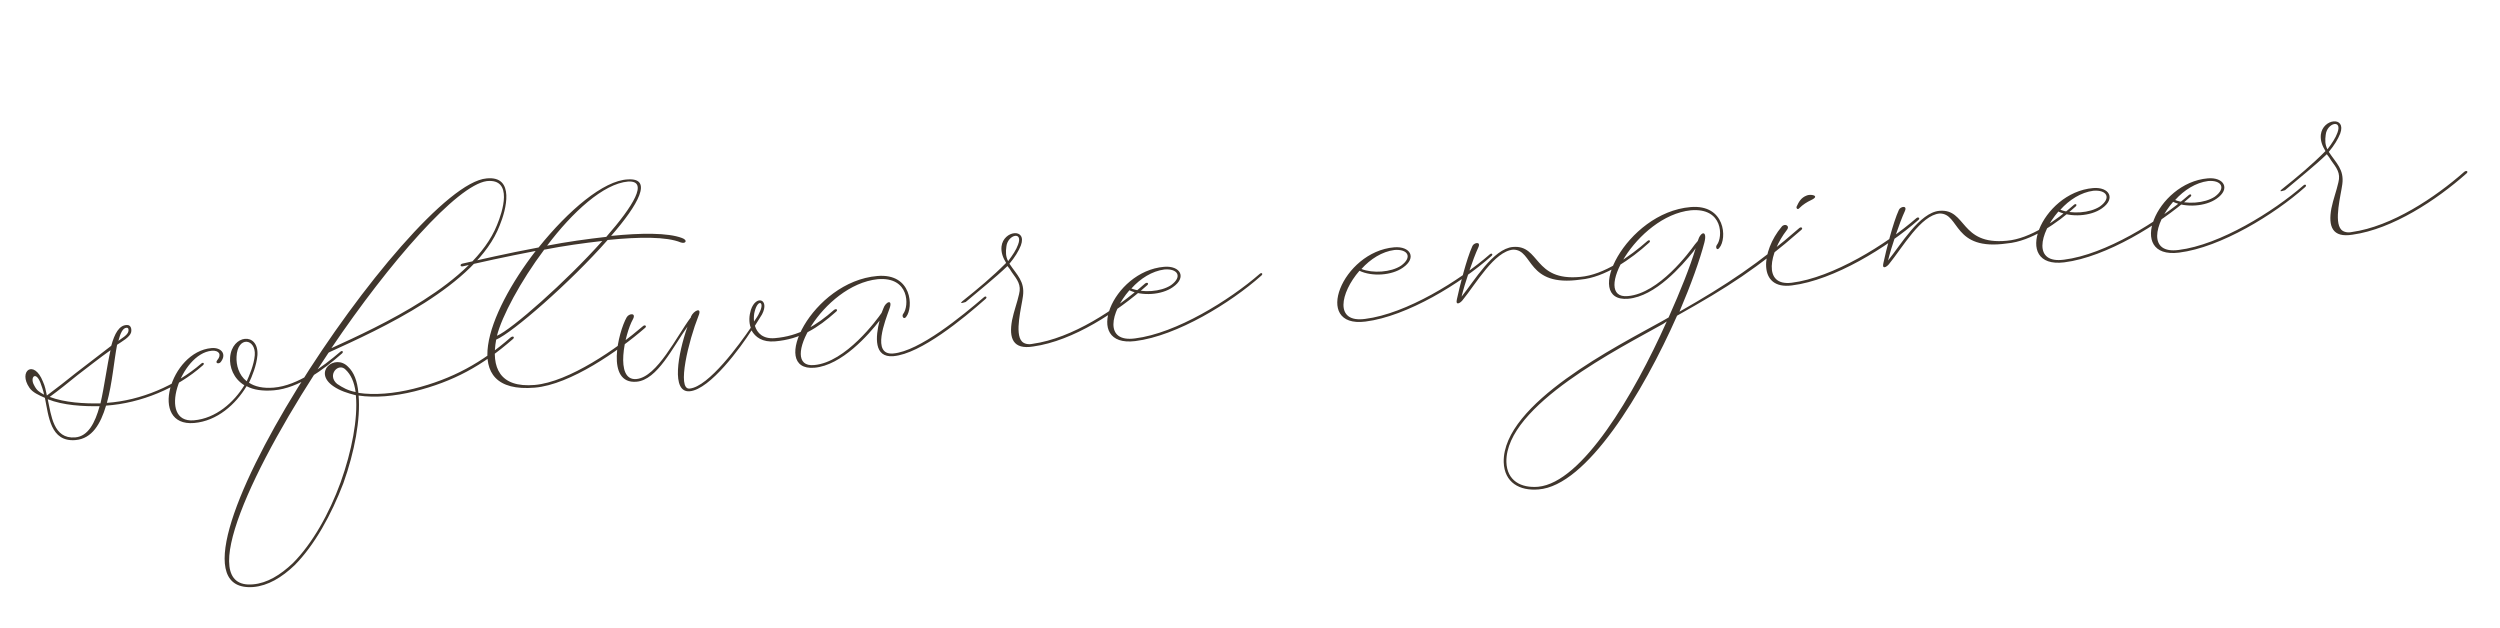
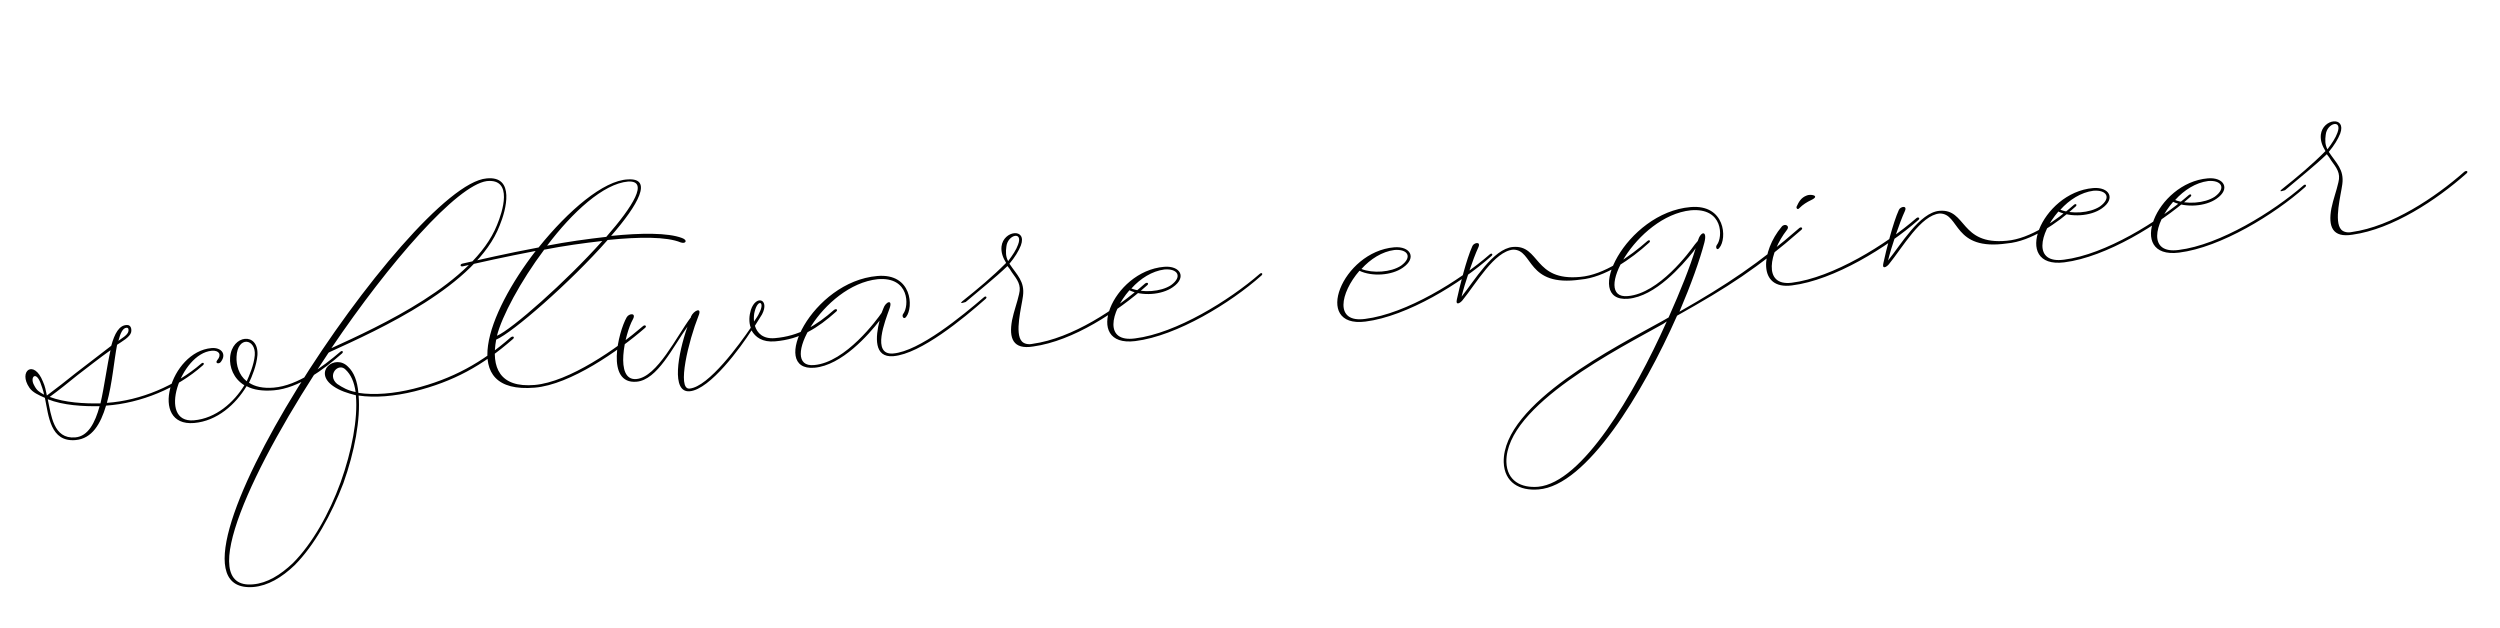
<svg xmlns="http://www.w3.org/2000/svg" width="223" height="56" viewBox="0 0 223 56" fill="none">
-   <path d="M17.957 32.427C15.668 34.403 12.553 35.727 9.535 35.935C10.015 34.208 10.176 32.123 10.445 30.752C10.855 30.476 11.592 30.076 11.699 29.634C11.766 29.291 11.642 28.964 11.307 28.992C10.634 29.001 10.216 29.759 9.923 30.844L6.757 33.28C5.901 33.979 5.041 34.63 4.181 35.281C4.097 34.854 4.012 34.428 3.837 34.057C3.036 32.006 1.587 33.092 2.629 34.593C2.905 35.003 3.456 35.246 4.006 35.488C4.335 37.098 4.486 39.446 6.734 39.255C8.217 39.13 8.972 37.813 9.46 36.182C12.573 35.966 15.784 34.635 18.069 32.61C18.296 32.447 18.137 32.267 17.957 32.427ZM8.962 35.983C7.519 36.009 5.776 35.916 4.432 35.404C5.249 34.805 6.061 34.158 6.917 33.459C7.912 32.7 8.86 31.946 9.86 31.235C9.543 32.61 9.314 34.46 8.962 35.983ZM6.714 39.016C4.753 39.182 4.57 37.03 4.257 35.611C5.653 36.167 7.443 36.257 8.886 36.231C8.482 37.71 7.861 38.919 6.714 39.016ZM3.044 34.365C2.648 33.676 3.173 33.054 3.601 34.126C3.725 34.452 3.854 34.827 3.934 35.205C3.479 34.955 3.276 34.828 3.044 34.365ZM11.28 29.236C11.471 29.219 11.487 29.411 11.452 29.558C11.384 29.901 10.831 30.189 10.56 30.404C10.742 29.715 10.945 29.264 11.28 29.236ZM30.359 31.376C28.786 32.714 26.568 34.395 24.416 34.577C23.459 34.658 22.722 34.48 22.211 34.138C22.457 33.635 22.898 32.586 22.965 31.665C23.077 29.584 20.69 29.835 20.526 31.872C20.455 32.745 20.831 33.773 21.797 34.366C20.866 35.89 19.254 37.327 17.293 37.493C13.992 37.773 16.112 31.524 18.886 31.288C19.556 31.232 19.784 31.646 19.39 32.113C19.127 32.424 19.57 32.531 19.737 32.228C20.21 31.562 19.727 30.976 18.866 31.049C15.183 31.361 13.248 38.077 17.313 37.732C19.369 37.558 21.026 36.069 21.996 34.445C22.602 34.779 23.432 34.902 24.436 34.816C26.636 34.63 28.902 32.945 30.471 31.559C30.698 31.395 30.538 31.216 30.359 31.376ZM21.099 31.823C21.18 29.938 22.839 30.183 22.726 31.686C22.655 32.559 22.21 33.56 22.007 34.011C21.285 33.446 21.065 32.549 21.099 31.823ZM45.566 30.087C43.01 32.327 40.389 33.802 36.898 34.675C35.153 35.112 33.383 35.262 31.968 35.045C31.878 33.993 31.57 33.2 31.048 32.715C29.886 31.512 27.859 33.178 29.751 34.462C30.313 34.848 31.007 35.078 31.745 35.257L31.749 35.305C31.923 37.361 31.393 40.2 30.381 43.032C29.364 45.816 27.857 48.496 26.125 50.233C25.011 51.291 23.82 52.018 22.576 52.123C17.319 52.617 22.589 41.476 29.304 31.465L29.395 31.409C33.801 29.398 42.526 25.479 44.575 20.103C45.135 18.755 45.98 15.649 43.401 15.915C36.562 16.495 12.162 53.151 22.597 52.362C23.888 52.253 25.127 51.522 26.285 50.412C28.061 48.624 29.563 45.895 30.628 43.107C31.64 40.276 32.166 37.389 31.988 35.284C33.451 35.498 35.173 35.352 36.966 34.911C40.457 34.037 43.034 32.614 45.725 30.266C45.952 30.102 45.792 29.923 45.566 30.087ZM30.069 34.243C29.135 33.455 30.194 32.305 30.829 32.974C31.3 33.416 31.596 34.065 31.721 34.97C31.035 34.835 30.58 34.585 30.069 34.243ZM43.421 16.154C45.809 15.904 44.812 18.927 44.332 20.076C42.266 25.261 33.825 29.107 29.558 31.058C34.738 23.394 40.755 16.525 43.421 16.154ZM60.834 21.23C59.59 20.757 57.182 20.769 54.508 21.044C56.967 18.234 58.259 15.86 56.007 16.003C53.847 16.09 50.702 18.765 48.044 22.073C45.198 22.603 42.6 23.209 41.229 23.518C40.994 23.586 41.062 23.821 41.297 23.753C42.62 23.448 45.079 22.902 47.781 22.384C43.44 28.003 40.819 35.162 47.706 34.578C50.863 34.311 55.184 31.295 57.517 29.267C57.744 29.103 57.536 28.928 57.357 29.088C55.068 31.064 50.747 34.08 47.686 34.339C44.577 34.603 43.797 32.79 44.26 30.294C45.702 29.69 50.862 25.206 54.201 21.407C57.019 21.12 59.474 21.104 60.723 21.625C61.17 21.78 61.38 21.425 60.834 21.23ZM44.328 29.951C44.76 28.229 46.421 25.101 48.542 22.272C50.248 21.935 52.057 21.685 53.727 21.495C50.471 25.143 45.63 29.407 44.328 29.951ZM54.081 21.128C52.364 21.322 50.554 21.571 48.801 21.913C51.053 18.928 53.823 16.381 56.023 16.194C57.893 16.084 56.497 18.37 54.081 21.128ZM74.395 27.644C72.826 29.029 71.269 29.98 69.117 30.162C68.065 30.252 67.538 29.718 67.337 29.061L67.974 28.043C68.677 26.683 67.437 26.258 66.977 27.646C66.826 28.141 66.779 28.723 66.967 29.237C66.024 30.617 63.223 34.516 61.502 34.662C60.354 34.759 61.428 30.381 62.302 28.187C62.663 27.337 61.874 27.693 61.632 28.244L61.636 28.291C60.379 29.94 58.622 33.653 56.757 33.811C54.796 33.977 55.739 29.755 56.45 28.49C56.784 27.884 56.115 27.941 55.904 28.296C55.148 29.612 54.003 34.285 56.777 34.05C58.642 33.892 60.029 30.933 61.322 29.137C60.469 31.57 59.848 35.043 61.522 34.901C63.339 34.747 66.1 30.948 67.035 29.472C67.375 30.069 67.993 30.547 69.141 30.449C71.389 30.259 72.942 29.26 74.555 27.823C74.782 27.659 74.622 27.48 74.395 27.644ZM67.324 27.761C67.613 26.629 68.263 26.911 67.722 27.92C67.643 28.12 67.472 28.375 67.257 28.682C67.229 28.347 67.248 28.009 67.324 27.761ZM87.769 26.51C85.838 28.167 82.012 31.334 79.668 31.532C77.707 31.698 78.982 28.555 79.332 27.562C79.685 26.617 78.988 26.917 78.797 27.511L78.639 27.91C78.253 28.473 75.448 32.324 72.626 32.563C69.33 32.89 73.369 25.418 78.288 24.905C81.157 24.662 81.093 27.317 80.572 27.987C80.397 28.195 80.621 28.561 80.835 28.254C81.488 27.428 81.372 24.355 78.263 24.618C72.428 25.113 68.533 33.15 72.646 32.802C75.086 32.595 77.501 29.837 78.456 28.6C78.096 30.028 77.919 31.921 79.689 31.771C82.128 31.565 85.954 28.398 87.881 26.693C88.108 26.53 87.948 26.351 87.769 26.51ZM102.138 25.292C99.538 27.584 95.663 30.177 92.093 30.672C91.762 30.748 91.371 30.685 91.159 30.462C90.473 29.749 91.135 27.333 91.249 26.408C91.427 25.092 90.705 24.527 90.041 23.524C90.523 22.953 90.861 22.394 91.06 21.896C91.647 20.304 89.499 20.535 89.334 21.994C89.283 22.528 89.467 22.994 89.746 23.452C88.548 24.662 87.199 25.788 85.845 26.866C85.487 27.185 86.092 26.941 86.14 26.937C87.398 25.867 88.708 24.841 89.866 23.731C90.026 23.91 90.138 24.093 90.25 24.277C90.741 24.958 91.117 25.407 90.898 26.245C90.724 27.03 90.446 27.728 90.276 28.562C89.979 30.177 90.355 31.204 92.161 30.907C95.732 30.412 99.654 27.815 102.298 25.471C102.525 25.308 102.365 25.128 102.138 25.292ZM89.768 22.005C89.87 20.937 91.285 20.576 90.812 21.82C90.658 22.267 90.316 22.778 89.926 23.293C89.698 22.878 89.709 22.444 89.768 22.005ZM112.372 24.425C109.68 26.773 104.921 29.729 101.25 30.185C98.488 30.563 99.031 27.868 100.742 25.892C101.847 26.425 103.621 26.323 104.62 25.612C105.894 24.733 105.275 23.678 103.84 23.799C99.201 24.192 96.504 31.021 101.271 30.424C104.989 29.964 109.796 27.004 112.483 24.608C112.71 24.444 112.551 24.265 112.372 24.425ZM103.86 24.038C105.056 23.937 105.504 24.67 104.46 25.433C103.548 26.04 101.918 26.13 100.921 25.733C101.713 24.847 102.764 24.179 103.86 24.038ZM132.891 22.686C130.2 25.034 125.44 27.99 121.77 28.446C119.008 28.824 119.55 26.129 121.261 24.153C122.366 24.686 124.14 24.584 125.14 23.873C126.414 22.994 125.795 21.939 124.36 22.06C119.72 22.453 117.023 29.282 121.79 28.685C125.509 28.225 130.316 25.265 133.003 22.869C133.23 22.705 133.07 22.526 132.891 22.686ZM124.38 22.299C125.576 22.198 126.023 22.931 124.98 23.694C124.068 24.301 122.438 24.391 121.441 23.994C122.233 23.108 123.284 22.44 124.38 22.299ZM146.954 21.494C145.385 22.879 143.068 24.521 140.963 24.699C136.758 25.104 137.395 21.822 134.956 22.029C133.186 22.179 131.504 25.067 130.37 26.464C130.656 25.284 131.386 23.102 131.875 22.049C132.117 21.499 131.456 21.651 131.337 21.951C130.808 23.103 130.198 25.564 129.956 26.692C129.813 27.282 130.228 27.054 130.447 26.795C131.668 25.294 133.302 22.41 134.976 22.268C136.806 22.258 136.129 25.639 140.983 24.939C143.136 24.756 145.501 23.11 147.066 21.677C147.293 21.513 147.133 21.334 146.954 21.494ZM160.494 20.346C156.951 23.441 154.079 25.37 149.806 27.804C150.851 25.355 151.629 23.169 152.029 21.642C152.319 20.509 151.701 20.61 151.439 21.499L151.176 21.811C150.703 22.477 147.982 26.176 145.208 26.411C141.912 26.738 145.951 19.267 150.821 18.758C153.739 18.51 153.675 21.165 153.154 21.836C152.979 22.043 153.154 22.414 153.369 22.106C154.07 21.276 153.906 18.207 150.797 18.471C145.01 18.961 141.115 26.999 145.228 26.65C147.667 26.443 150.035 23.69 151.038 22.448L151.253 22.141C150.765 23.772 149.891 25.966 148.838 28.319L148.24 28.659C144.377 30.817 134.024 35.982 134.131 41.223C134.189 43.049 135.554 43.8 137.228 43.658C141.536 43.342 146.563 35.015 149.595 28.159C154.148 25.605 156.752 23.939 160.654 20.526C160.881 20.362 160.673 20.187 160.494 20.346ZM137.208 43.419C135.677 43.549 134.416 42.885 134.37 41.203C134.279 36.153 144.632 30.988 148.356 28.89L148.675 28.67C145.718 35.279 141.125 43.039 137.208 43.419ZM170.938 19.461C168.247 21.809 163.487 24.765 159.817 25.221C157.194 25.54 157.852 22.497 159.372 20.538C159.722 20.123 159.171 19.88 158.913 20.239C157.118 22.367 156.74 25.867 159.837 25.46C163.603 24.996 168.363 22.04 171.098 19.64C171.325 19.477 171.117 19.302 170.938 19.461ZM160.505 18.563C160.815 18.248 161.182 18.024 161.552 17.848C162.433 17.436 161.456 17.278 161.133 17.45C160.667 17.634 160.456 17.989 160.254 18.44C160.214 18.54 160.33 18.771 160.505 18.563ZM184.996 18.27C183.428 19.655 181.11 21.297 179.005 21.475C174.801 21.88 175.438 18.598 172.998 18.805C171.229 18.955 169.547 21.843 168.413 23.24C168.698 22.06 169.428 19.878 169.917 18.825C170.16 18.275 169.498 18.427 169.379 18.726C168.85 19.879 168.24 22.339 167.998 23.468C167.856 24.058 168.27 23.83 168.489 23.571C169.711 22.07 171.345 19.186 173.019 19.044C174.848 19.033 174.172 22.415 179.026 21.714C181.178 21.532 183.543 19.886 185.108 18.453C185.335 18.289 185.175 18.11 184.996 18.27ZM195.236 17.402C192.545 19.749 187.786 22.706 184.115 23.162C181.353 23.54 181.895 20.845 183.607 18.869C184.712 19.402 186.485 19.3 187.485 18.589C188.759 17.71 188.14 16.654 186.705 16.776C182.066 17.169 179.369 23.997 184.135 23.401C187.854 22.941 192.661 19.98 195.348 17.585C195.575 17.421 195.415 17.242 195.236 17.402ZM186.725 17.015C187.921 16.914 188.368 17.647 187.325 18.41C186.413 19.017 184.783 19.107 183.786 18.709C184.578 17.823 185.629 17.156 186.725 17.015ZM205.473 16.534C202.781 18.882 198.022 21.838 194.351 22.294C191.59 22.673 192.132 19.977 193.843 18.002C194.948 18.534 196.722 18.432 197.721 17.721C198.996 16.842 198.376 15.787 196.941 15.908C192.302 16.302 189.605 23.13 194.372 22.533C198.09 22.073 202.897 19.113 205.585 16.717C205.812 16.554 205.652 16.375 205.473 16.534ZM196.962 16.148C198.157 16.046 198.605 16.779 197.562 17.542C196.65 18.149 195.019 18.239 194.022 17.842C194.814 16.956 195.866 16.289 196.962 16.148ZM219.822 15.318C217.223 17.61 213.348 20.202 209.777 20.698C209.446 20.774 209.055 20.71 208.844 20.488C208.157 19.775 208.819 17.358 208.934 16.433C209.111 15.118 208.389 14.553 207.726 13.549C208.207 12.979 208.545 12.42 208.744 11.921C209.332 10.33 207.183 10.56 207.018 12.02C206.967 12.554 207.151 13.02 207.431 13.478C206.233 14.687 204.883 15.813 203.529 16.892C203.171 17.211 203.776 16.967 203.824 16.963C205.082 15.893 206.392 14.867 207.551 13.757C207.71 13.936 207.822 14.119 207.934 14.302C208.425 14.983 208.801 15.433 208.583 16.271C208.408 17.056 208.13 17.754 207.96 18.587C207.663 20.202 208.04 21.23 209.845 20.933C213.416 20.437 217.339 17.841 219.982 15.497C220.209 15.333 220.049 15.154 219.822 15.318ZM207.453 12.031C207.555 10.962 208.969 10.602 208.497 11.846C208.342 12.293 208 12.803 207.61 13.318C207.382 12.904 207.393 12.469 207.453 12.031Z" fill="#40362D" />
+   <path d="M17.957 32.427C15.668 34.403 12.553 35.727 9.535 35.935C10.015 34.208 10.176 32.123 10.445 30.752C10.855 30.476 11.592 30.076 11.699 29.634C11.766 29.291 11.642 28.964 11.307 28.992C10.634 29.001 10.216 29.759 9.923 30.844L6.757 33.28C5.901 33.979 5.041 34.63 4.181 35.281C4.097 34.854 4.012 34.428 3.837 34.057C3.036 32.006 1.587 33.092 2.629 34.593C2.905 35.003 3.456 35.246 4.006 35.488C4.335 37.098 4.486 39.446 6.734 39.255C8.217 39.13 8.972 37.813 9.46 36.182C12.573 35.966 15.784 34.635 18.069 32.61C18.296 32.447 18.137 32.267 17.957 32.427ZM8.962 35.983C7.519 36.009 5.776 35.916 4.432 35.404C5.249 34.805 6.061 34.158 6.917 33.459C7.912 32.7 8.86 31.946 9.86 31.235C9.543 32.61 9.314 34.46 8.962 35.983ZM6.714 39.016C4.753 39.182 4.57 37.03 4.257 35.611C5.653 36.167 7.443 36.257 8.886 36.231C8.482 37.71 7.861 38.919 6.714 39.016ZM3.044 34.365C2.648 33.676 3.173 33.054 3.601 34.126C3.725 34.452 3.854 34.827 3.934 35.205C3.479 34.955 3.276 34.828 3.044 34.365ZM11.28 29.236C11.471 29.219 11.487 29.411 11.452 29.558C11.384 29.901 10.831 30.189 10.56 30.404C10.742 29.715 10.945 29.264 11.28 29.236ZM30.359 31.376C28.786 32.714 26.568 34.395 24.416 34.577C23.459 34.658 22.722 34.48 22.211 34.138C22.457 33.635 22.898 32.586 22.965 31.665C23.077 29.584 20.69 29.835 20.526 31.872C20.455 32.745 20.831 33.773 21.797 34.366C20.866 35.89 19.254 37.327 17.293 37.493C13.992 37.773 16.112 31.524 18.886 31.288C19.556 31.232 19.784 31.646 19.39 32.113C19.127 32.424 19.57 32.531 19.737 32.228C20.21 31.562 19.727 30.976 18.866 31.049C15.183 31.361 13.248 38.077 17.313 37.732C19.369 37.558 21.026 36.069 21.996 34.445C22.602 34.779 23.432 34.902 24.436 34.816C26.636 34.63 28.902 32.945 30.471 31.559C30.698 31.395 30.538 31.216 30.359 31.376ZM21.099 31.823C21.18 29.938 22.839 30.183 22.726 31.686C22.655 32.559 22.21 33.56 22.007 34.011C21.285 33.446 21.065 32.549 21.099 31.823ZM45.566 30.087C43.01 32.327 40.389 33.802 36.898 34.675C35.153 35.112 33.383 35.262 31.968 35.045C31.878 33.993 31.57 33.2 31.048 32.715C29.886 31.512 27.859 33.178 29.751 34.462C30.313 34.848 31.007 35.078 31.745 35.257L31.749 35.305C31.923 37.361 31.393 40.2 30.381 43.032C29.364 45.816 27.857 48.496 26.125 50.233C25.011 51.291 23.82 52.018 22.576 52.123C17.319 52.617 22.589 41.476 29.304 31.465L29.395 31.409C33.801 29.398 42.526 25.479 44.575 20.103C45.135 18.755 45.98 15.649 43.401 15.915C36.562 16.495 12.162 53.151 22.597 52.362C23.888 52.253 25.127 51.522 26.285 50.412C28.061 48.624 29.563 45.895 30.628 43.107C31.64 40.276 32.166 37.389 31.988 35.284C33.451 35.498 35.173 35.352 36.966 34.911C40.457 34.037 43.034 32.614 45.725 30.266C45.952 30.102 45.792 29.923 45.566 30.087ZM30.069 34.243C29.135 33.455 30.194 32.305 30.829 32.974C31.3 33.416 31.596 34.065 31.721 34.97C31.035 34.835 30.58 34.585 30.069 34.243ZM43.421 16.154C45.809 15.904 44.812 18.927 44.332 20.076C42.266 25.261 33.825 29.107 29.558 31.058C34.738 23.394 40.755 16.525 43.421 16.154ZM60.834 21.23C59.59 20.757 57.182 20.769 54.508 21.044C56.967 18.234 58.259 15.86 56.007 16.003C53.847 16.09 50.702 18.765 48.044 22.073C45.198 22.603 42.6 23.209 41.229 23.518C40.994 23.586 41.062 23.821 41.297 23.753C42.62 23.448 45.079 22.902 47.781 22.384C43.44 28.003 40.819 35.162 47.706 34.578C50.863 34.311 55.184 31.295 57.517 29.267C57.744 29.103 57.536 28.928 57.357 29.088C55.068 31.064 50.747 34.08 47.686 34.339C44.577 34.603 43.797 32.79 44.26 30.294C45.702 29.69 50.862 25.206 54.201 21.407C57.019 21.12 59.474 21.104 60.723 21.625C61.17 21.78 61.38 21.425 60.834 21.23ZM44.328 29.951C44.76 28.229 46.421 25.101 48.542 22.272C50.248 21.935 52.057 21.685 53.727 21.495C50.471 25.143 45.63 29.407 44.328 29.951ZM54.081 21.128C52.364 21.322 50.554 21.571 48.801 21.913C51.053 18.928 53.823 16.381 56.023 16.194C57.893 16.084 56.497 18.37 54.081 21.128ZM74.395 27.644C72.826 29.029 71.269 29.98 69.117 30.162C68.065 30.252 67.538 29.718 67.337 29.061L67.974 28.043C68.677 26.683 67.437 26.258 66.977 27.646C66.826 28.141 66.779 28.723 66.967 29.237C66.024 30.617 63.223 34.516 61.502 34.662C60.354 34.759 61.428 30.381 62.302 28.187C62.663 27.337 61.874 27.693 61.632 28.244L61.636 28.291C60.379 29.94 58.622 33.653 56.757 33.811C54.796 33.977 55.739 29.755 56.45 28.49C56.784 27.884 56.115 27.941 55.904 28.296C55.148 29.612 54.003 34.285 56.777 34.05C58.642 33.892 60.029 30.933 61.322 29.137C60.469 31.57 59.848 35.043 61.522 34.901C63.339 34.747 66.1 30.948 67.035 29.472C67.375 30.069 67.993 30.547 69.141 30.449C71.389 30.259 72.942 29.26 74.555 27.823C74.782 27.659 74.622 27.48 74.395 27.644ZM67.324 27.761C67.613 26.629 68.263 26.911 67.722 27.92C67.643 28.12 67.472 28.375 67.257 28.682C67.229 28.347 67.248 28.009 67.324 27.761ZM87.769 26.51C85.838 28.167 82.012 31.334 79.668 31.532C77.707 31.698 78.982 28.555 79.332 27.562C79.685 26.617 78.988 26.917 78.797 27.511L78.639 27.91C78.253 28.473 75.448 32.324 72.626 32.563C69.33 32.89 73.369 25.418 78.288 24.905C81.157 24.662 81.093 27.317 80.572 27.987C80.397 28.195 80.621 28.561 80.835 28.254C81.488 27.428 81.372 24.355 78.263 24.618C72.428 25.113 68.533 33.15 72.646 32.802C75.086 32.595 77.501 29.837 78.456 28.6C78.096 30.028 77.919 31.921 79.689 31.771C82.128 31.565 85.954 28.398 87.881 26.693C88.108 26.53 87.948 26.351 87.769 26.51ZM102.138 25.292C99.538 27.584 95.663 30.177 92.093 30.672C91.762 30.748 91.371 30.685 91.159 30.462C90.473 29.749 91.135 27.333 91.249 26.408C91.427 25.092 90.705 24.527 90.041 23.524C90.523 22.953 90.861 22.394 91.06 21.896C91.647 20.304 89.499 20.535 89.334 21.994C89.283 22.528 89.467 22.994 89.746 23.452C88.548 24.662 87.199 25.788 85.845 26.866C85.487 27.185 86.092 26.941 86.14 26.937C87.398 25.867 88.708 24.841 89.866 23.731C90.026 23.91 90.138 24.093 90.25 24.277C90.741 24.958 91.117 25.407 90.898 26.245C90.724 27.03 90.446 27.728 90.276 28.562C89.979 30.177 90.355 31.204 92.161 30.907C95.732 30.412 99.654 27.815 102.298 25.471C102.525 25.308 102.365 25.128 102.138 25.292ZM89.768 22.005C89.87 20.937 91.285 20.576 90.812 21.82C90.658 22.267 90.316 22.778 89.926 23.293C89.698 22.878 89.709 22.444 89.768 22.005ZM112.372 24.425C109.68 26.773 104.921 29.729 101.25 30.185C98.488 30.563 99.031 27.868 100.742 25.892C101.847 26.425 103.621 26.323 104.62 25.612C105.894 24.733 105.275 23.678 103.84 23.799C99.201 24.192 96.504 31.021 101.271 30.424C104.989 29.964 109.796 27.004 112.483 24.608C112.71 24.444 112.551 24.265 112.372 24.425ZM103.86 24.038C105.056 23.937 105.504 24.67 104.46 25.433C103.548 26.04 101.918 26.13 100.921 25.733C101.713 24.847 102.764 24.179 103.86 24.038ZM132.891 22.686C130.2 25.034 125.44 27.99 121.77 28.446C119.008 28.824 119.55 26.129 121.261 24.153C122.366 24.686 124.14 24.584 125.14 23.873C126.414 22.994 125.795 21.939 124.36 22.06C119.72 22.453 117.023 29.282 121.79 28.685C125.509 28.225 130.316 25.265 133.003 22.869C133.23 22.705 133.07 22.526 132.891 22.686ZM124.38 22.299C125.576 22.198 126.023 22.931 124.98 23.694C124.068 24.301 122.438 24.391 121.441 23.994C122.233 23.108 123.284 22.44 124.38 22.299ZM146.954 21.494C145.385 22.879 143.068 24.521 140.963 24.699C136.758 25.104 137.395 21.822 134.956 22.029C133.186 22.179 131.504 25.067 130.37 26.464C130.656 25.284 131.386 23.102 131.875 22.049C132.117 21.499 131.456 21.651 131.337 21.951C130.808 23.103 130.198 25.564 129.956 26.692C129.813 27.282 130.228 27.054 130.447 26.795C131.668 25.294 133.302 22.41 134.976 22.268C136.806 22.258 136.129 25.639 140.983 24.939C143.136 24.756 145.501 23.11 147.066 21.677C147.293 21.513 147.133 21.334 146.954 21.494ZM160.494 20.346C156.951 23.441 154.079 25.37 149.806 27.804C150.851 25.355 151.629 23.169 152.029 21.642C152.319 20.509 151.701 20.61 151.439 21.499L151.176 21.811C150.703 22.477 147.982 26.176 145.208 26.411C141.912 26.738 145.951 19.267 150.821 18.758C153.739 18.51 153.675 21.165 153.154 21.836C152.979 22.043 153.154 22.414 153.369 22.106C154.07 21.276 153.906 18.207 150.797 18.471C145.01 18.961 141.115 26.999 145.228 26.65C147.667 26.443 150.035 23.69 151.038 22.448L151.253 22.141C150.765 23.772 149.891 25.966 148.838 28.319L148.24 28.659C144.377 30.817 134.024 35.982 134.131 41.223C134.189 43.049 135.554 43.8 137.228 43.658C141.536 43.342 146.563 35.015 149.595 28.159C154.148 25.605 156.752 23.939 160.654 20.526C160.881 20.362 160.673 20.187 160.494 20.346ZM137.208 43.419C135.677 43.549 134.416 42.885 134.37 41.203C134.279 36.153 144.632 30.988 148.356 28.89L148.675 28.67C145.718 35.279 141.125 43.039 137.208 43.419ZM170.938 19.461C168.247 21.809 163.487 24.765 159.817 25.221C157.194 25.54 157.852 22.497 159.372 20.538C159.722 20.123 159.171 19.88 158.913 20.239C157.118 22.367 156.74 25.867 159.837 25.46C163.603 24.996 168.363 22.04 171.098 19.64C171.325 19.477 171.117 19.302 170.938 19.461ZM160.505 18.563C160.815 18.248 161.182 18.024 161.552 17.848C162.433 17.436 161.456 17.278 161.133 17.45C160.667 17.634 160.456 17.989 160.254 18.44C160.214 18.54 160.33 18.771 160.505 18.563ZM184.996 18.27C183.428 19.655 181.11 21.297 179.005 21.475C174.801 21.88 175.438 18.598 172.998 18.805C171.229 18.955 169.547 21.843 168.413 23.24C168.698 22.06 169.428 19.878 169.917 18.825C170.16 18.275 169.498 18.427 169.379 18.726C168.85 19.879 168.24 22.339 167.998 23.468C167.856 24.058 168.27 23.83 168.489 23.571C169.711 22.07 171.345 19.186 173.019 19.044C174.848 19.033 174.172 22.415 179.026 21.714C181.178 21.532 183.543 19.886 185.108 18.453C185.335 18.289 185.175 18.11 184.996 18.27ZM195.236 17.402C192.545 19.749 187.786 22.706 184.115 23.162C181.353 23.54 181.895 20.845 183.607 18.869C184.712 19.402 186.485 19.3 187.485 18.589C188.759 17.71 188.14 16.654 186.705 16.776C182.066 17.169 179.369 23.997 184.135 23.401C187.854 22.941 192.661 19.98 195.348 17.585C195.575 17.421 195.415 17.242 195.236 17.402ZM186.725 17.015C187.921 16.914 188.368 17.647 187.325 18.41C186.413 19.017 184.783 19.107 183.786 18.709C184.578 17.823 185.629 17.156 186.725 17.015ZM205.473 16.534C202.781 18.882 198.022 21.838 194.351 22.294C191.59 22.673 192.132 19.977 193.843 18.002C194.948 18.534 196.722 18.432 197.721 17.721C198.996 16.842 198.376 15.787 196.941 15.908C192.302 16.302 189.605 23.13 194.372 22.533C198.09 22.073 202.897 19.113 205.585 16.717C205.812 16.554 205.652 16.375 205.473 16.534ZM196.962 16.148C198.157 16.046 198.605 16.779 197.562 17.542C196.65 18.149 195.019 18.239 194.022 17.842C194.814 16.956 195.866 16.289 196.962 16.148ZM219.822 15.318C217.223 17.61 213.348 20.202 209.777 20.698C209.446 20.774 209.055 20.71 208.844 20.488C208.157 19.775 208.819 17.358 208.934 16.433C209.111 15.118 208.389 14.553 207.726 13.549C208.207 12.979 208.545 12.42 208.744 11.921C209.332 10.33 207.183 10.56 207.018 12.02C206.967 12.554 207.151 13.02 207.431 13.478C206.233 14.687 204.883 15.813 203.529 16.892C203.171 17.211 203.776 16.967 203.824 16.963C205.082 15.893 206.392 14.867 207.551 13.757C207.71 13.936 207.822 14.119 207.934 14.302C208.425 14.983 208.801 15.433 208.583 16.271C208.408 17.056 208.13 17.754 207.96 18.587C207.663 20.202 208.04 21.23 209.845 20.933C213.416 20.437 217.339 17.841 219.982 15.497C220.209 15.333 220.049 15.154 219.822 15.318ZM207.453 12.031C207.555 10.962 208.969 10.602 208.497 11.846C208.342 12.293 208 12.803 207.61 13.318C207.382 12.904 207.393 12.469 207.453 12.031Z" fill="#000000" />
</svg>
